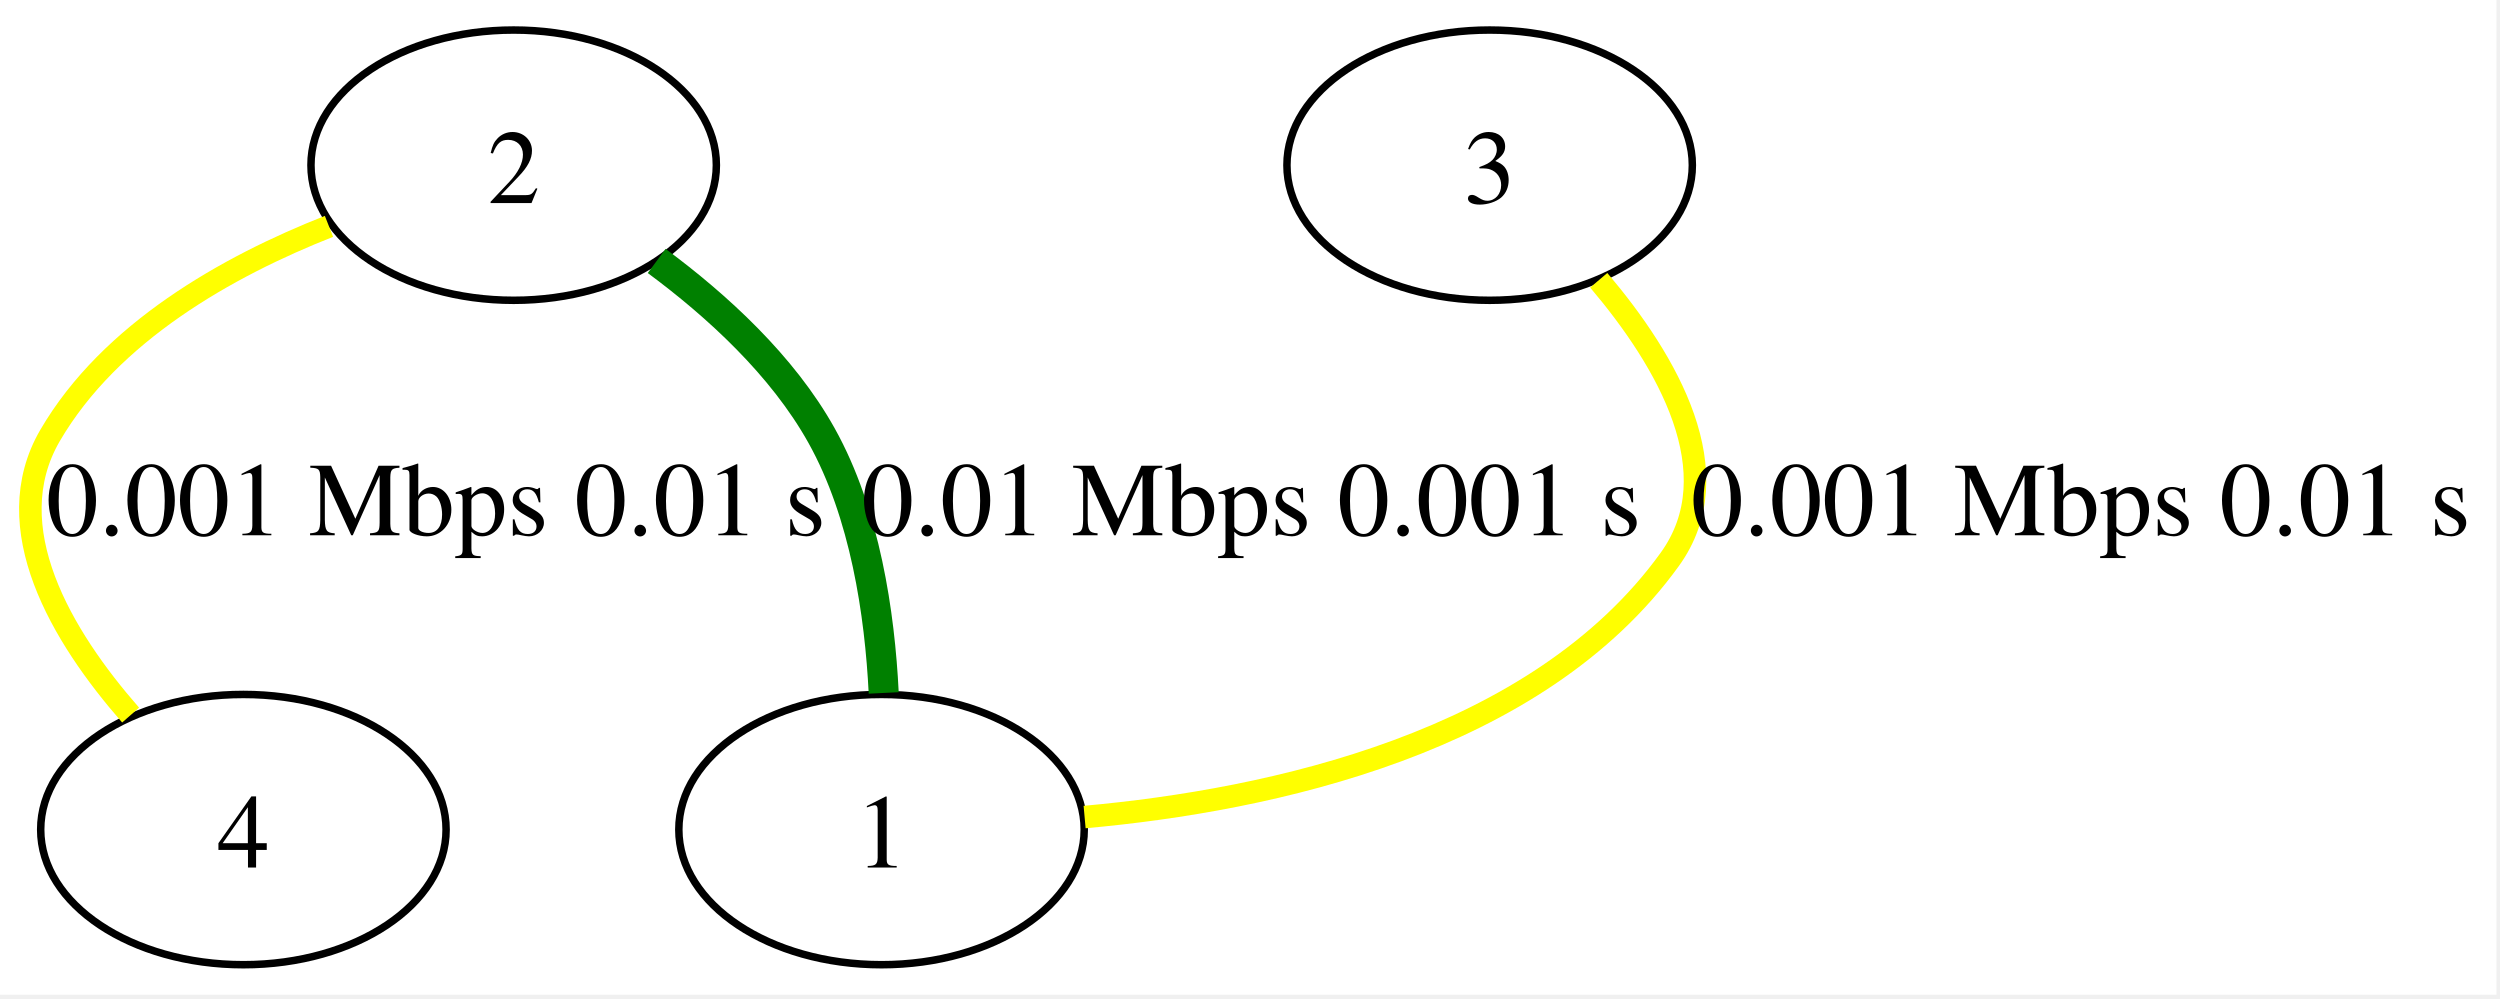
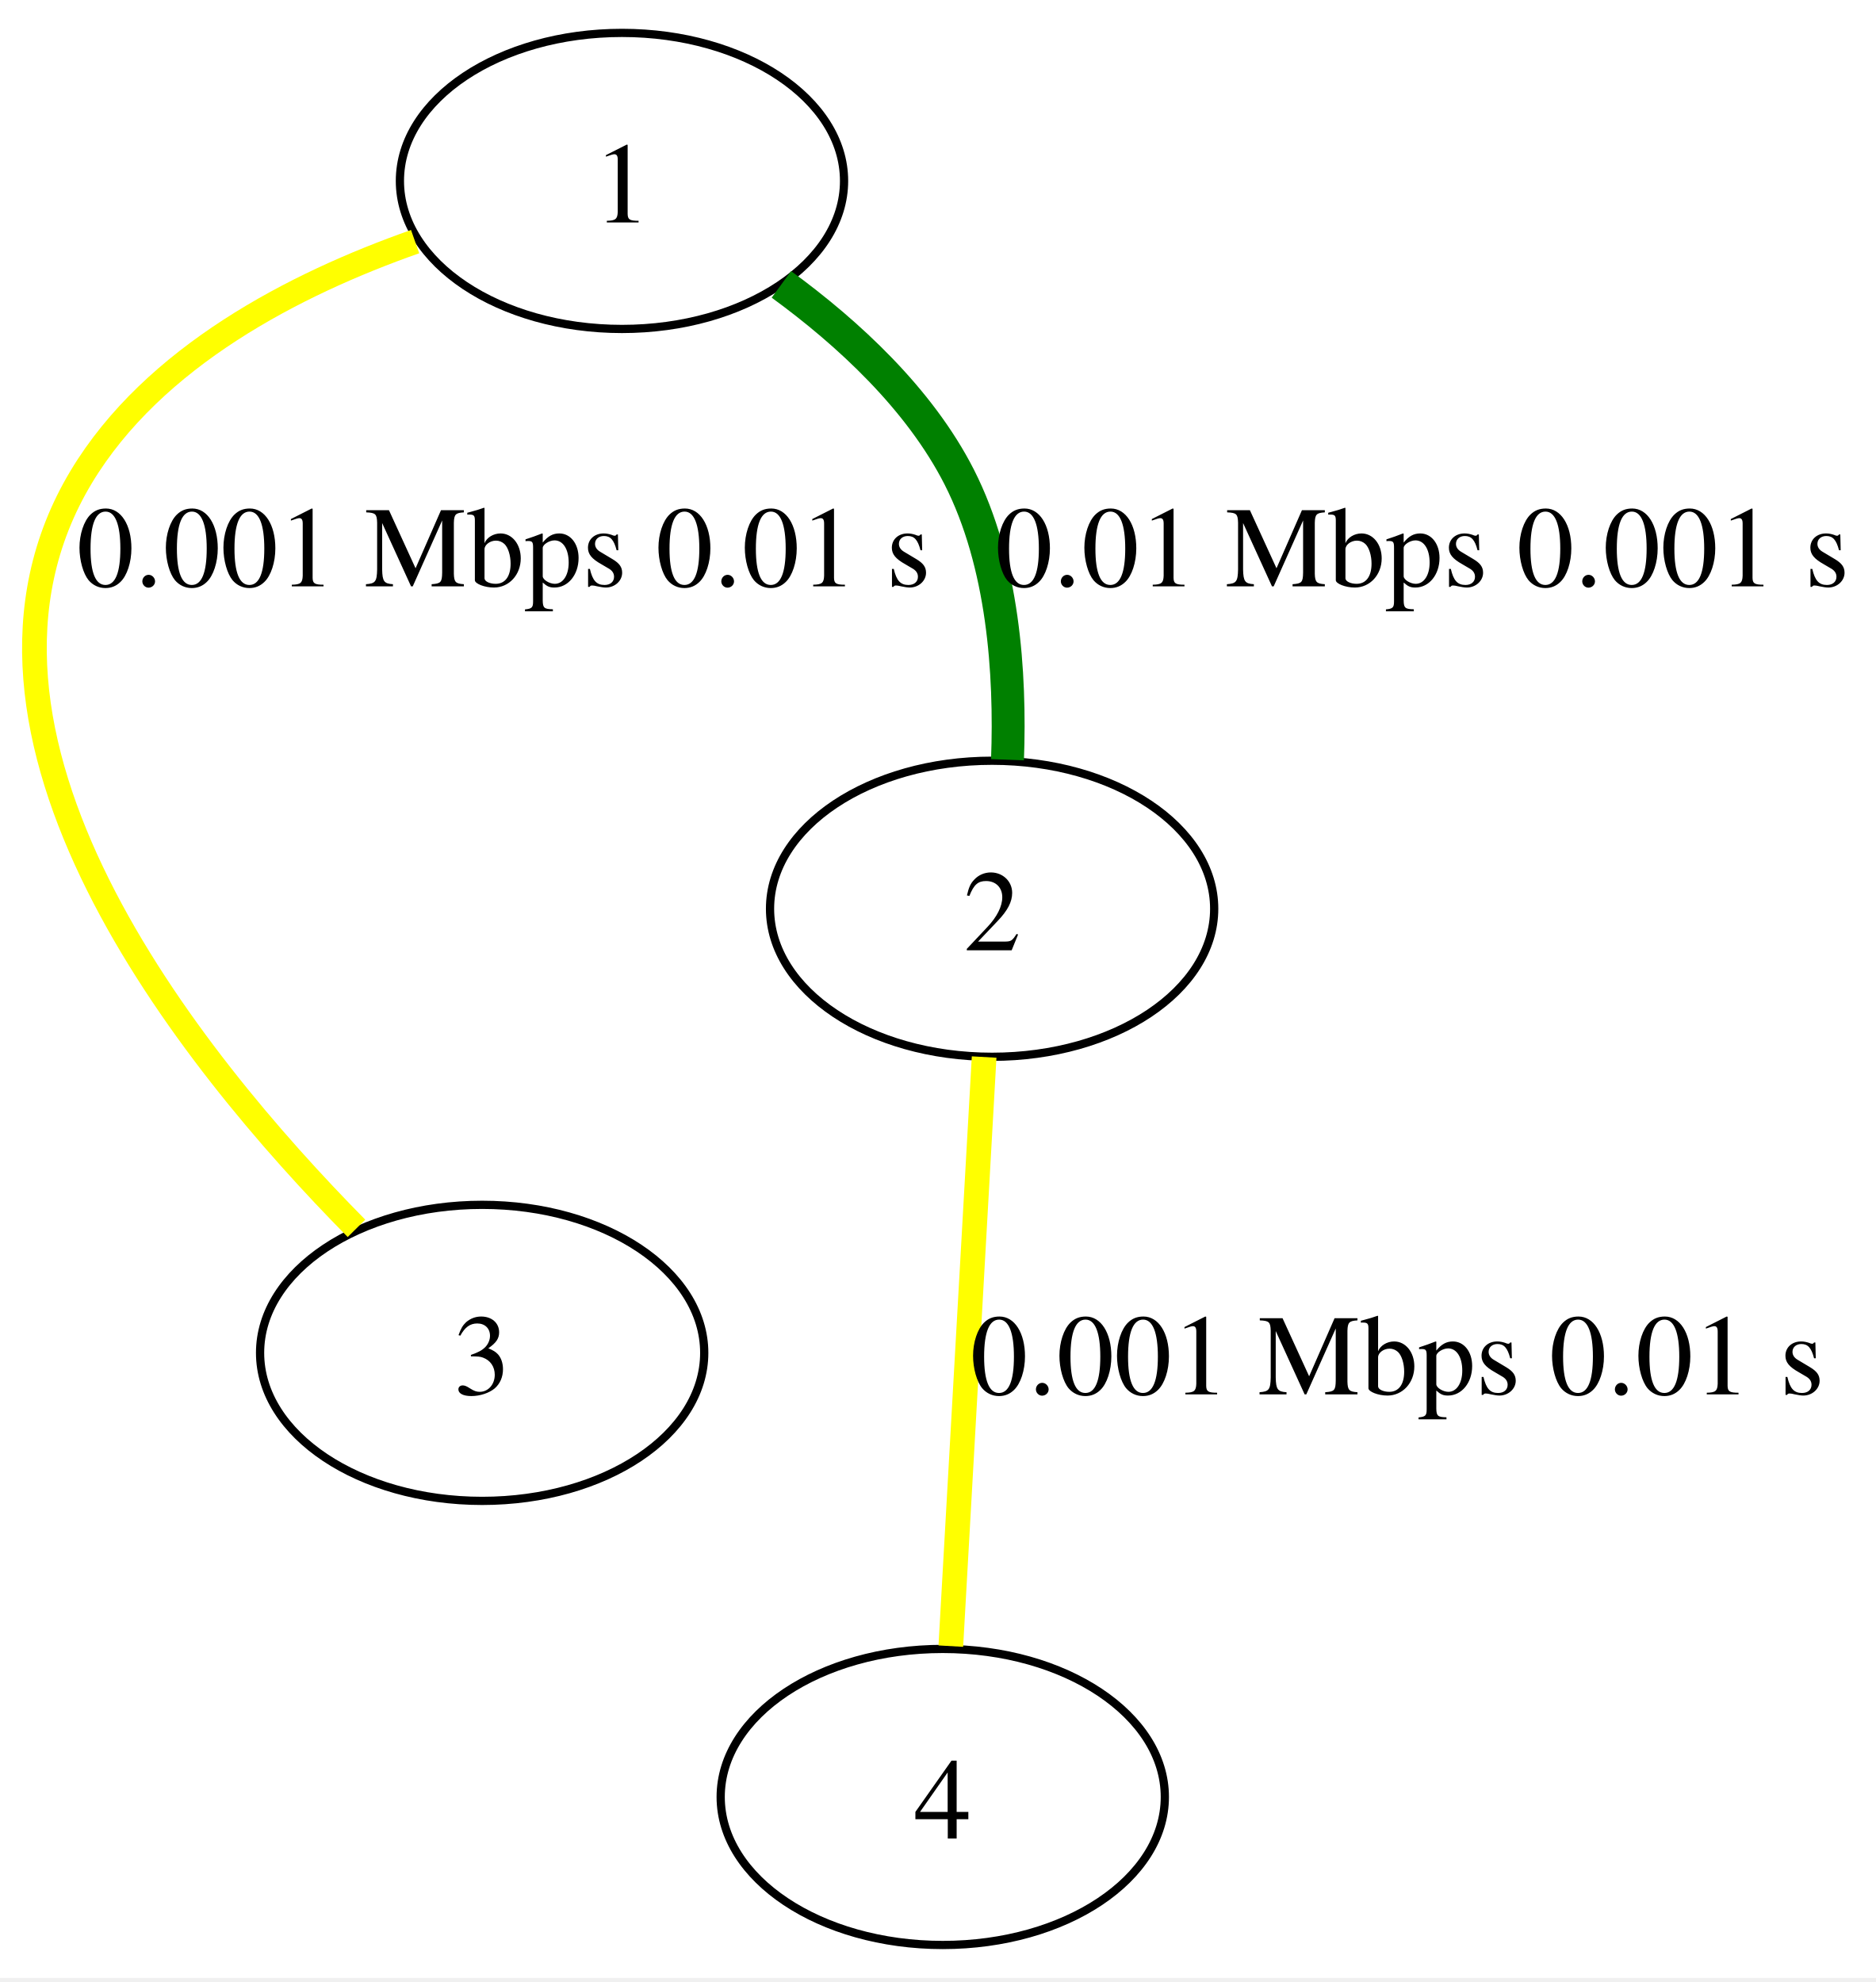
- <svg xmlns="http://www.w3.org/2000/svg" width="333pt" height="133pt" viewBox="0.00 0.00 333.00 133.00">
-   <g id="graph0" class="graph" transform="scale(1 1) rotate(0) translate(4 128.5)">
-     <polygon fill="white" stroke="none" points="-4,4 -4,-128.5 328.53,-128.5 328.53,4 -4,4" />
+ <svg xmlns="http://www.w3.org/2000/svg" width="228pt" height="241pt" viewBox="0.00 0.00 228.00 241.00">
+   <g id="graph0" class="graph" transform="scale(1 1) rotate(0) translate(4 236.5)">
+     <polygon fill="white" stroke="none" points="-4,4 -4,-236.5 224.28,-236.5 224.28,4 -4,4" />
    <g id="node1" class="node">
-       <ellipse fill="none" stroke="black" cx="64.42" cy="-106.5" rx="27" ry="18" />
-       <text xml:space="preserve" text-anchor="middle" x="64.42" y="-101.45" font-family="Times,serif" font-size="14.00">2</text>
+       <ellipse fill="none" stroke="black" cx="71.62" cy="-214.5" rx="27" ry="18" />
+       <text xml:space="preserve" text-anchor="middle" x="71.62" y="-209.45" font-family="Times,serif" font-size="14.00">1</text>
    </g>
    <g id="node2" class="node">
-       <ellipse fill="none" stroke="black" cx="113.42" cy="-18" rx="27" ry="18" />
-       <text xml:space="preserve" text-anchor="middle" x="113.42" y="-12.95" font-family="Times,serif" font-size="14.00">1</text>
+       <ellipse fill="none" stroke="black" cx="54.62" cy="-72" rx="27" ry="18" />
+       <text xml:space="preserve" text-anchor="middle" x="54.62" y="-66.95" font-family="Times,serif" font-size="14.00">3</text>
    </g>
    <g id="edge1" class="edge">
-       <path fill="none" stroke="green" stroke-width="4" d="M83.47,-93.74C91.52,-87.78 100.22,-79.82 105.42,-70.5 111.25,-60.07 113.19,-46.7 113.71,-36.2" />
-       <text xml:space="preserve" text-anchor="middle" x="162.66" y="-57.2" font-family="Times,serif" font-size="14.00">0.01 Mbps 0.001 s</text>
+       <path fill="none" stroke="yellow" stroke-width="3" d="M46.47,-207.12C31.86,-201.98 14.66,-193.13 5.87,-178.5 -12.83,-147.36 18.87,-107.86 39.34,-87.14" />
+       <text xml:space="preserve" text-anchor="middle" x="57.24" y="-165.2" font-family="Times,serif" font-size="14.00">0.001 Mbps 0.01 s</text>
    </g>
    <g id="node3" class="node">
-       <ellipse fill="none" stroke="black" cx="28.42" cy="-18" rx="27" ry="18" />
-       <text xml:space="preserve" text-anchor="middle" x="28.42" y="-12.95" font-family="Times,serif" font-size="14.00">4</text>
+       <ellipse fill="none" stroke="black" cx="116.62" cy="-126" rx="27" ry="18" />
+       <text xml:space="preserve" text-anchor="middle" x="116.62" y="-120.95" font-family="Times,serif" font-size="14.00">2</text>
    </g>
    <g id="edge2" class="edge">
-       <path fill="none" stroke="yellow" stroke-width="3" d="M39.82,-98.35C26.29,-93.01 10.68,-84.23 2.67,-70.5 -4.47,-58.24 4.23,-43.73 13.4,-33.25" />
-       <text xml:space="preserve" text-anchor="middle" x="54.05" y="-57.2" font-family="Times,serif" font-size="14.00">0.001 Mbps 0.01 s</text>
+       <path fill="none" stroke="green" stroke-width="4" d="M91,-201.92C99.12,-195.99 107.78,-188.01 112.62,-178.5 117.99,-167.95 118.88,-154.59 118.49,-144.12" />
+       <text xml:space="preserve" text-anchor="middle" x="168.91" y="-165.2" font-family="Times,serif" font-size="14.00">0.01 Mbps 0.001 s</text>
    </g>
    <g id="node4" class="node">
-       <ellipse fill="none" stroke="black" cx="194.42" cy="-106.5" rx="27" ry="18" />
-       <text xml:space="preserve" text-anchor="middle" x="194.42" y="-101.45" font-family="Times,serif" font-size="14.00">3</text>
+       <ellipse fill="none" stroke="black" cx="110.62" cy="-18" rx="27" ry="18" />
+       <text xml:space="preserve" text-anchor="middle" x="110.62" y="-12.95" font-family="Times,serif" font-size="14.00">4</text>
    </g>
    <g id="edge3" class="edge">
-       <path fill="none" stroke="yellow" stroke-width="3" d="M208.95,-91.17C218.1,-80.38 226.73,-65.52 218.42,-54 200.78,-29.53 165.29,-21.91 140.47,-19.67" />
-       <text xml:space="preserve" text-anchor="middle" x="273.15" y="-57.2" font-family="Times,serif" font-size="14.00">0.001 Mbps 0.01 s</text>
+       <path fill="none" stroke="yellow" stroke-width="3" d="M115.65,-107.97C114.54,-88.31 112.72,-56.13 111.6,-36.34" />
+       <text xml:space="preserve" text-anchor="middle" x="165.88" y="-66.95" font-family="Times,serif" font-size="14.00">0.001 Mbps 0.01 s</text>
    </g>
  </g>
</svg>
